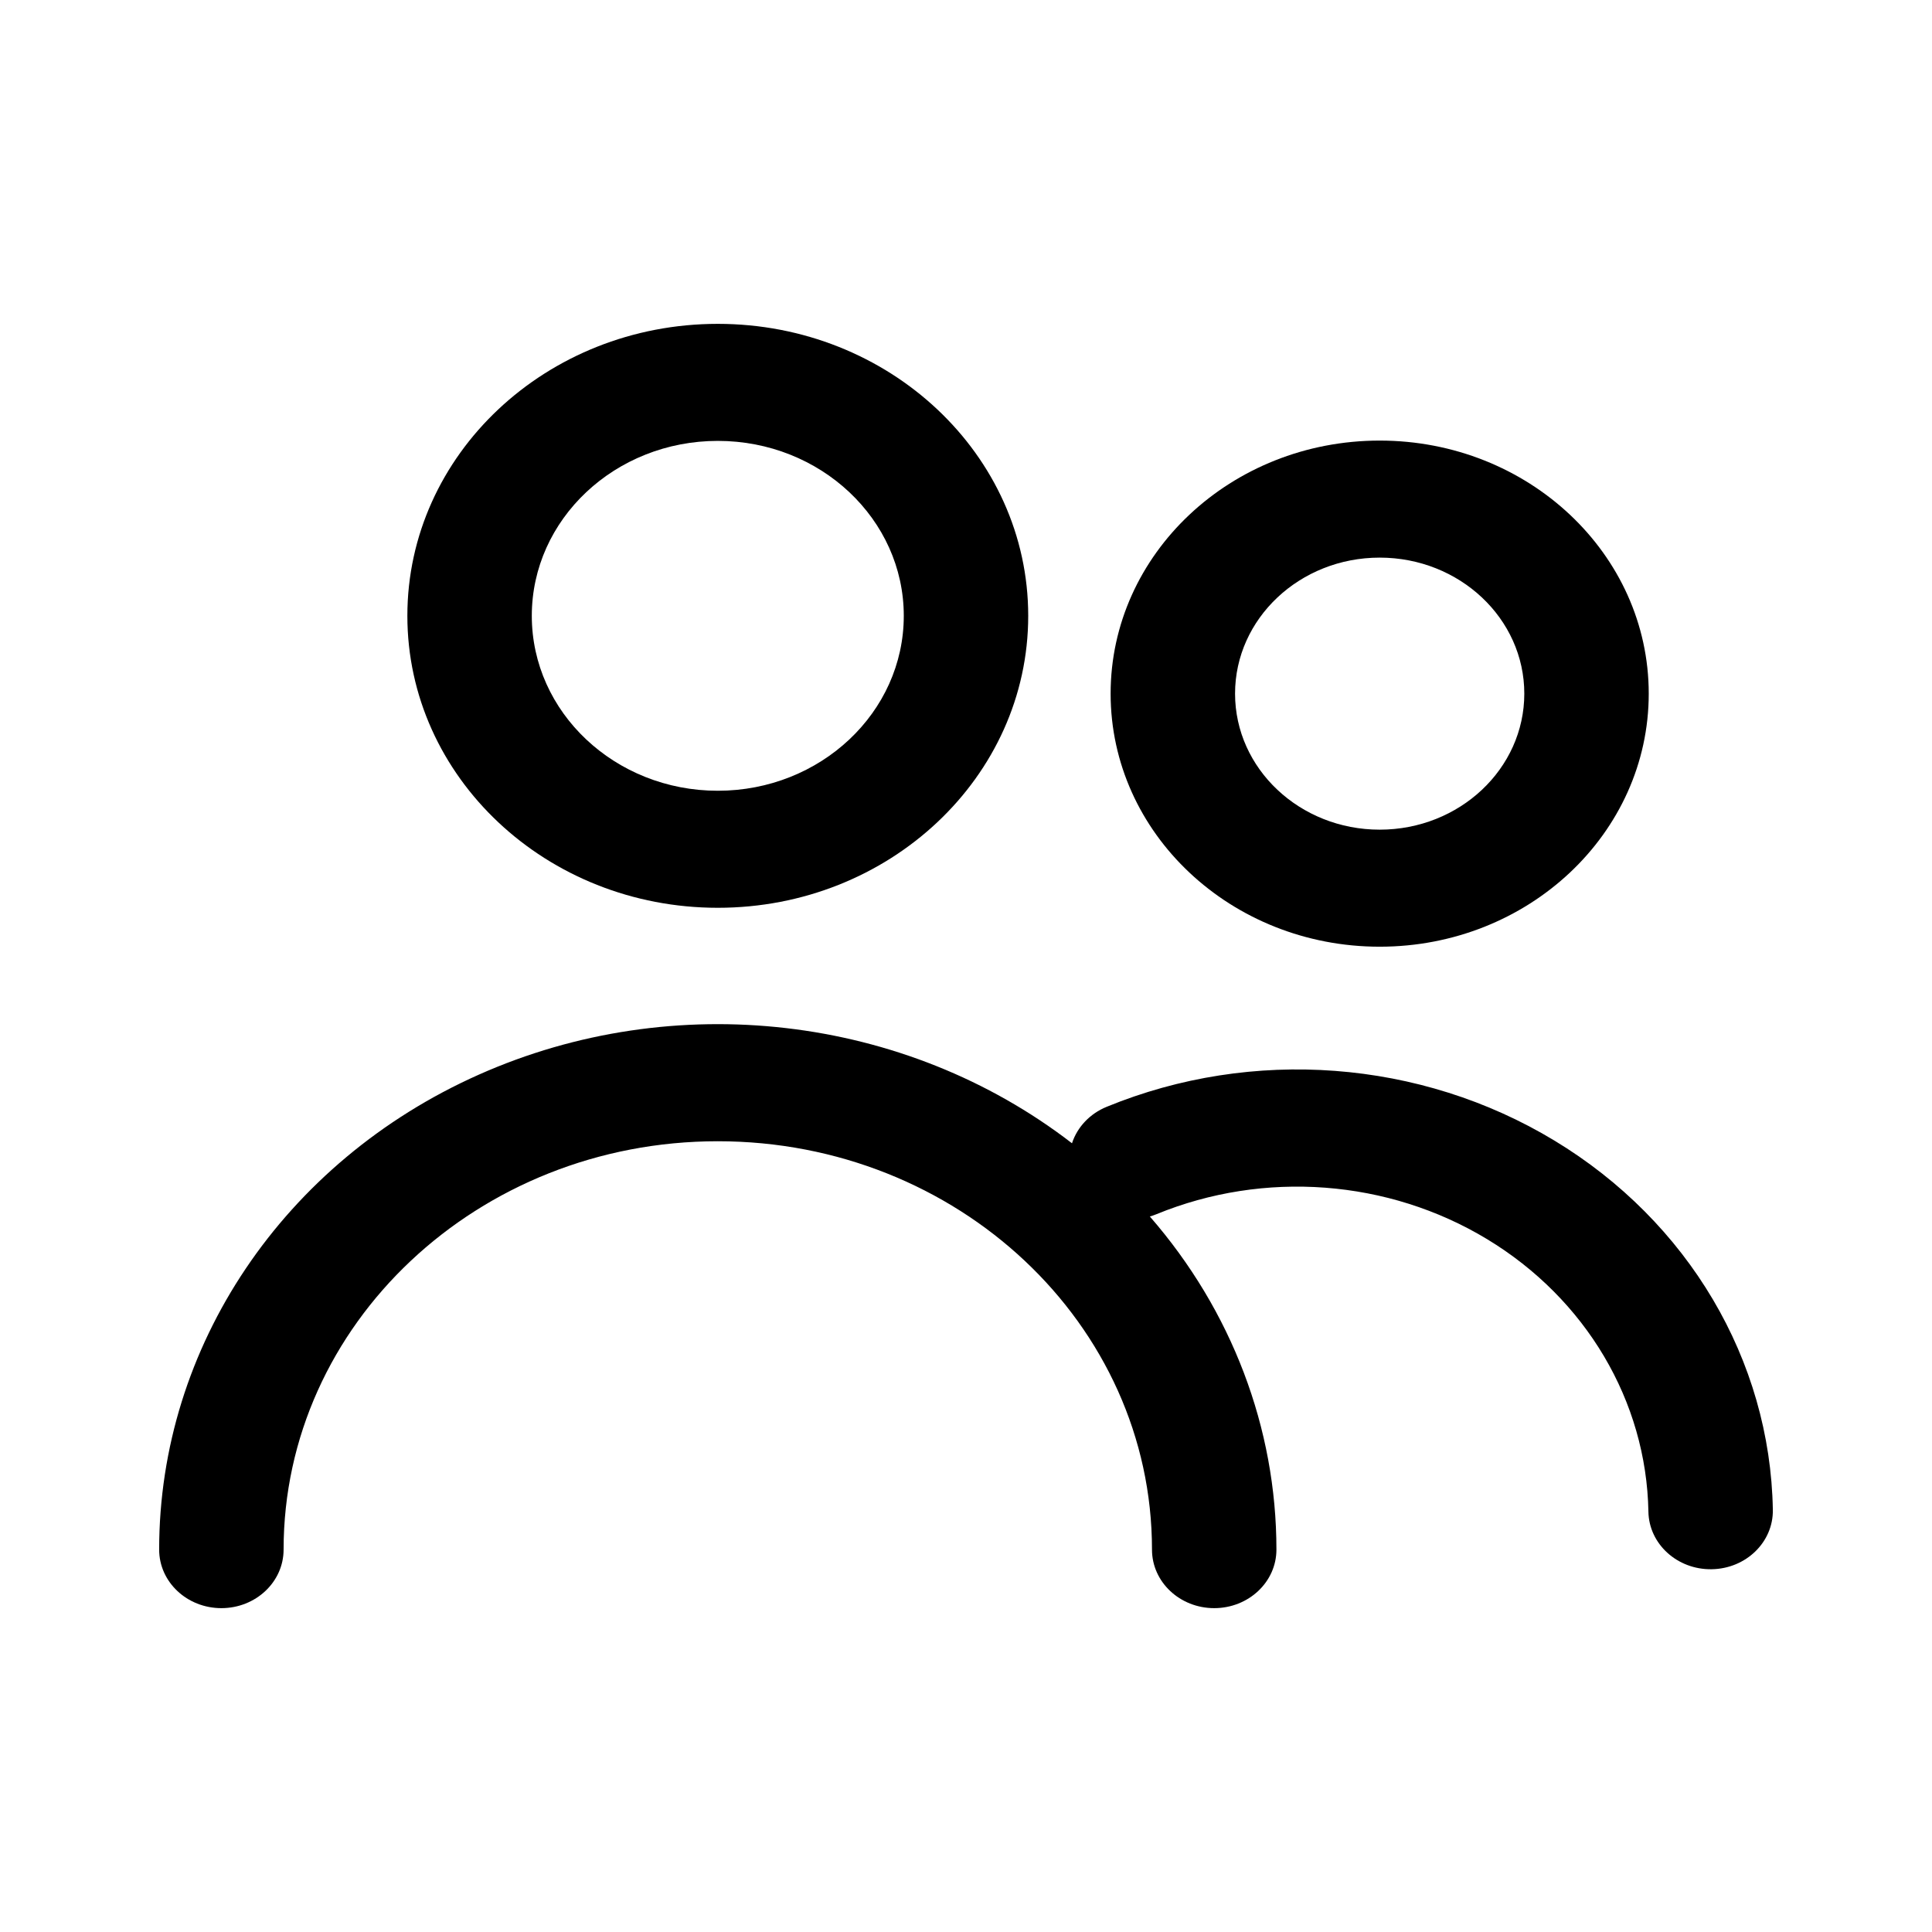
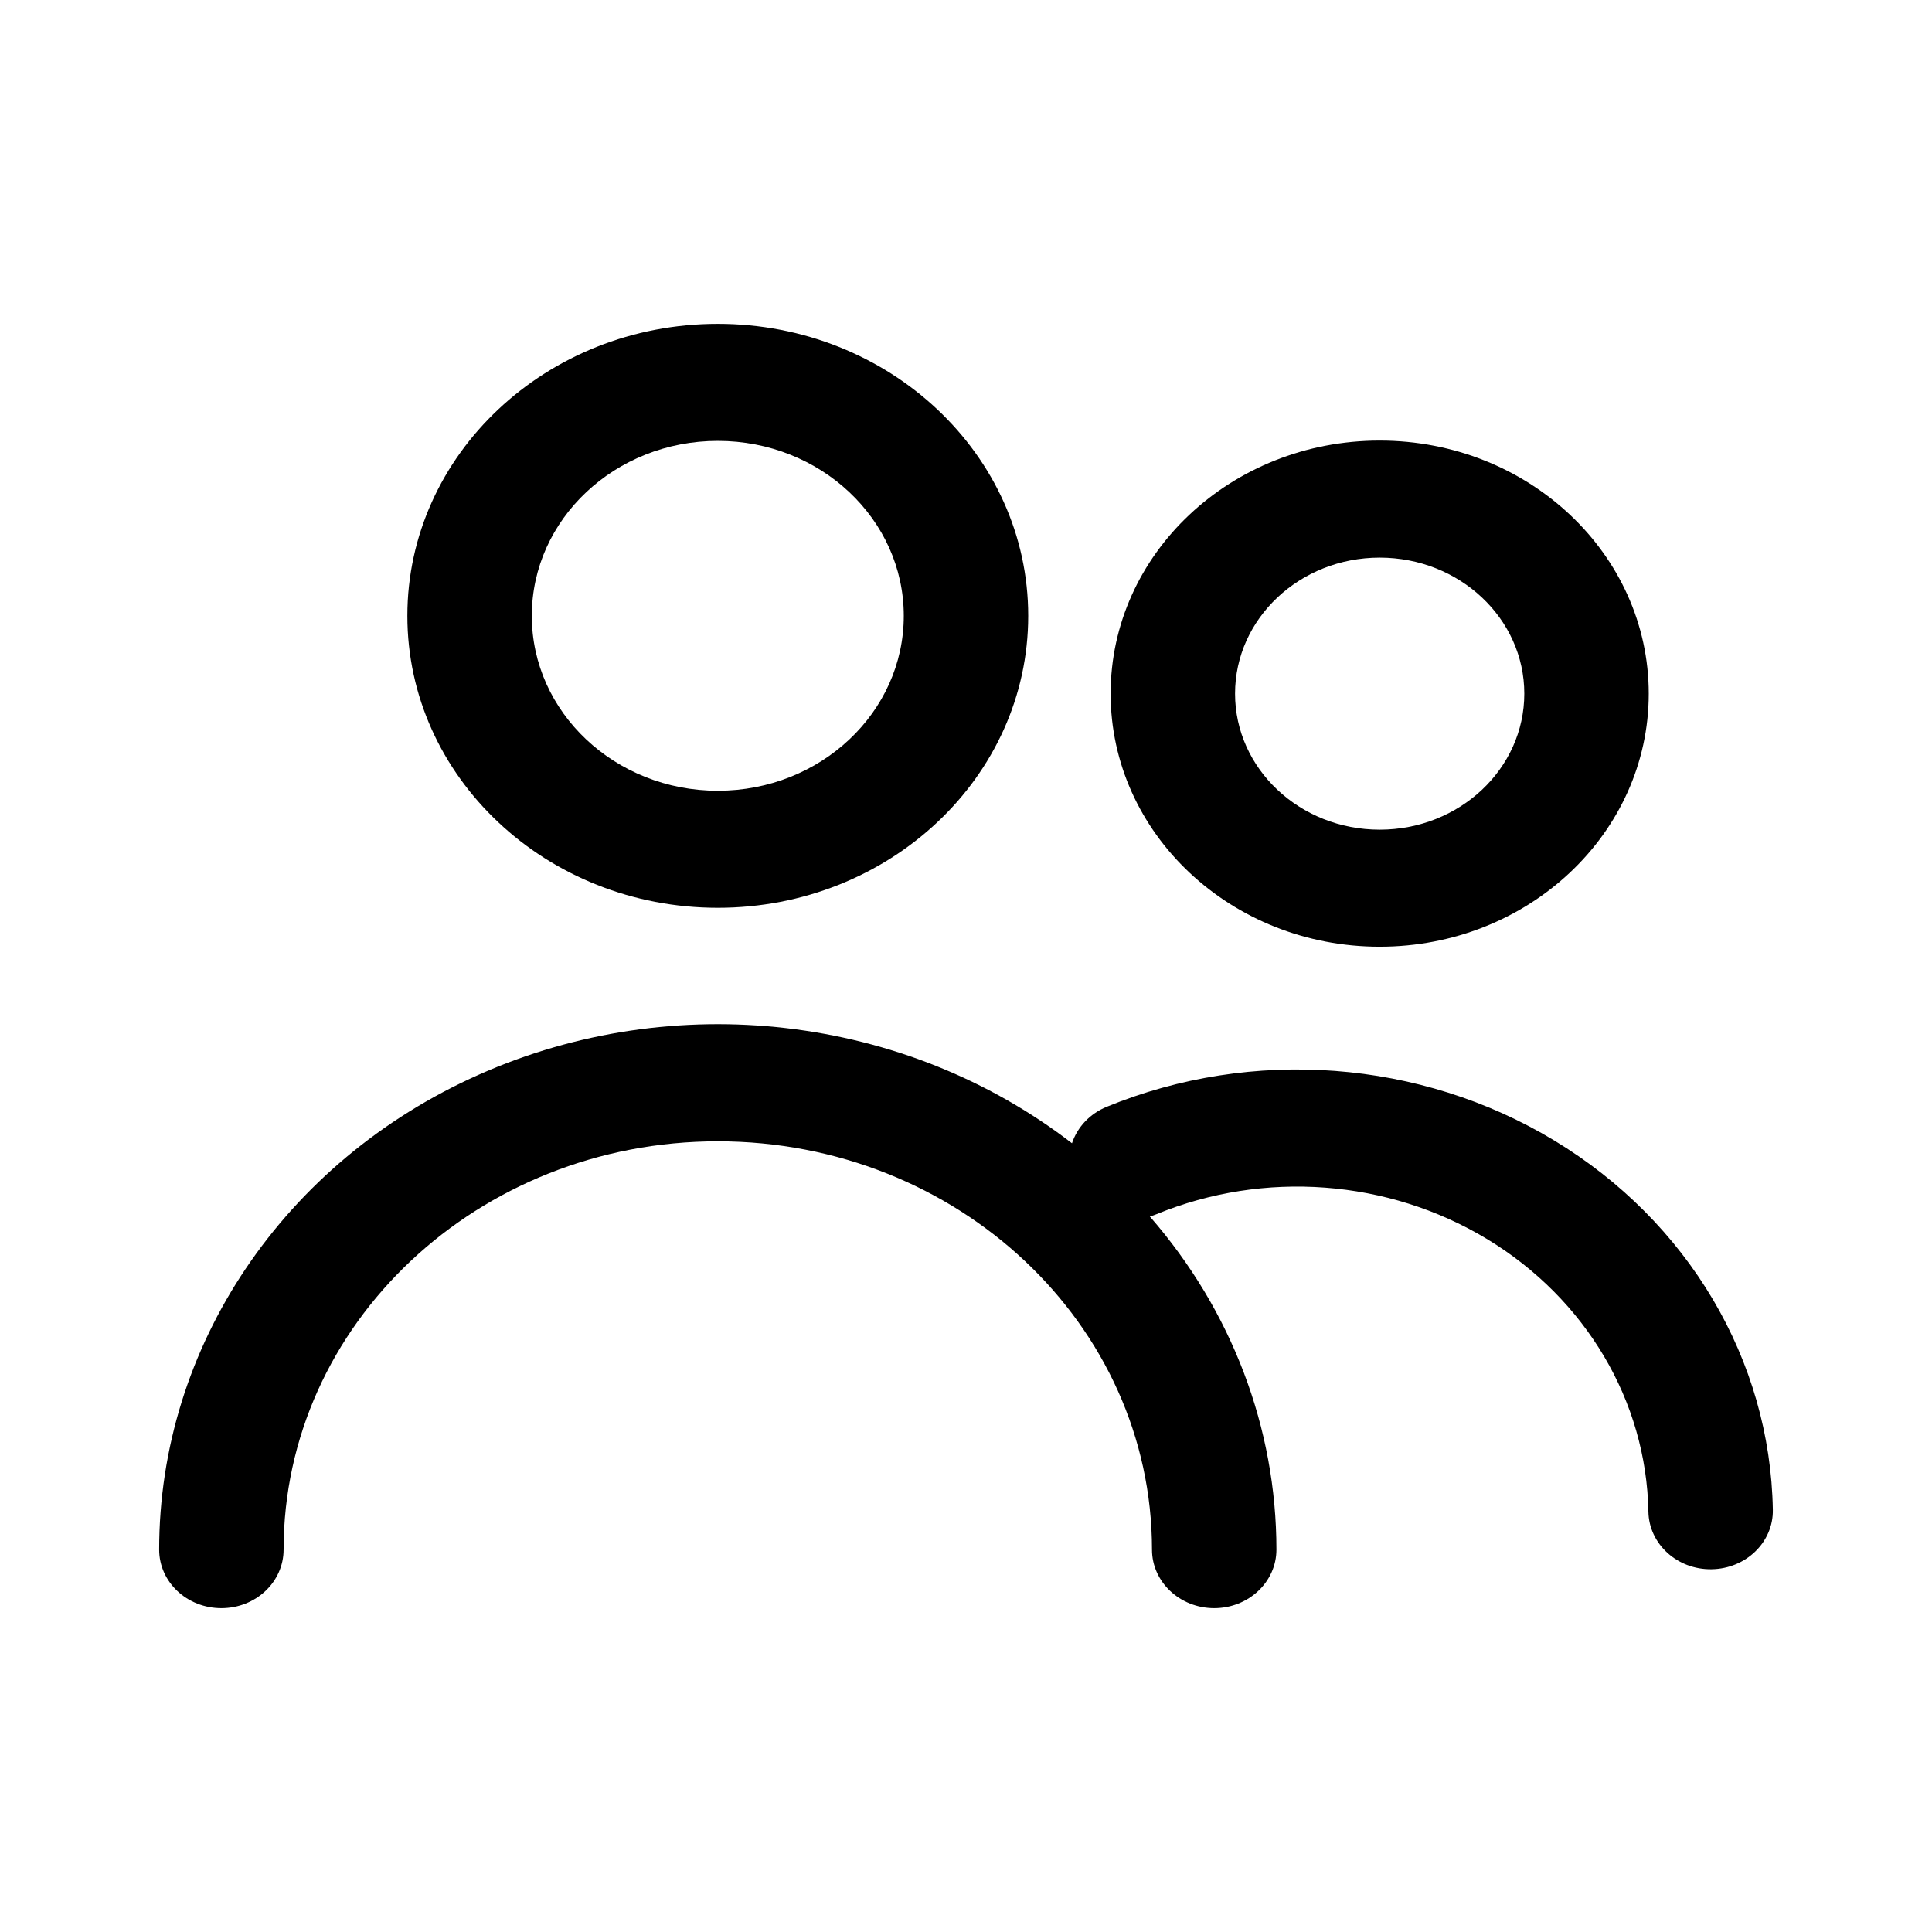
<svg xmlns="http://www.w3.org/2000/svg" viewBox="0 0 24 24" fill="none" shape-rendering="geometricPrecision">
  <g data-keyline="20x16" data-shape="landscape" transform="matrix(1.027778 0 0 0.9666693 -0.3333417 -0.0833661)">
-     <path d="M12.752 8C12.752 10.072 11.072 11.752 9 11.752C6.928 11.752 5.248 10.072 5.248 8C5.248 5.928 6.928 4.248 9 4.248C11.072 4.248 12.752 5.928 12.752 8ZM11.248 8C11.248 6.759 10.241 5.752 9 5.752C7.759 5.752 6.752 6.759 6.752 8C6.752 9.241 7.759 10.248 9 10.248C10.241 10.248 11.248 9.241 11.248 8Z" fill="black" />
-     <path d="M20.252 9C20.252 10.796 18.796 12.252 17 12.252C15.204 12.252 13.748 10.796 13.748 9C13.748 7.204 15.204 5.748 17 5.748C18.796 5.748 20.252 7.204 20.252 9ZM18.748 9C18.748 8.035 17.965 7.252 17 7.252C16.035 7.252 15.252 8.035 15.252 9C15.252 9.965 16.035 10.748 17 10.748C17.965 10.748 18.748 9.965 18.748 9Z" fill="black" />
-     <path d="M 15.752 20 A 6.752 6.752 0 0 0 14.222 15.719 A 0.752 0.752 0 0 0 14.301 15.69 A 4.248 4.248 0 0 1 20.248 19.512 A 0.752 0.752 0 0 0 21.752 19.488 A 5.752 5.752 0 0 0 13.699 14.31 A 0.752 0.752 0 0 0 13.281 14.778 A 6.752 6.752 0 0 0 2.248 20 A 0.752 0.752 0 0 0 3.752 20 A 5.248 5.248 0 0 1 14.248 20 A 0.752 0.752 0 0 0 15.752 20 Z" fill="black" />
+     <path d="M12.752 8C12.752 10.072 11.072 11.752 9 11.752C6.928 11.752 5.248 10.072 5.248 8C5.248 5.928 6.928 4.248 9 4.248C11.072 4.248 12.752 5.928 12.752 8zM11.248 8C11.248 6.759 10.241 5.752 9 5.752C7.759 5.752 6.752 6.759 6.752 8C6.752 9.241 7.759 10.248 9 10.248C10.241 10.248 11.248 9.241 11.248 8z" fill="black" />
+     <path d="M20.252 9C20.252 10.796 18.796 12.252 17 12.252C15.204 12.252 13.748 10.796 13.748 9C13.748 7.204 15.204 5.748 17 5.748C18.796 5.748 20.252 7.204 20.252 9zM18.748 9C18.748 8.035 17.965 7.252 17 7.252C16.035 7.252 15.252 8.035 15.252 9C15.252 9.965 16.035 10.748 17 10.748C17.965 10.748 18.748 9.965 18.748 9z" fill="black" />
+     <path d="M15.752 20C15.752 20.415 15.415 20.752 15 20.752C14.585 20.752 14.248 20.415 14.248 20C14.247 17.102 11.898 14.753 9 14.753C6.102 14.753 3.753 17.102 3.752 20C3.752 20.416 3.416 20.752 3 20.752C2.584 20.752 2.248 20.416 2.248 20C2.248 17.39 3.752 15.013 6.111 13.897C8.471 12.78 11.262 13.123 13.281 14.778C13.346 14.569 13.498 14.398 13.699 14.31C15.462 13.541 17.493 13.703 19.111 14.743C20.73 15.784 21.721 17.564 21.752 19.488C21.759 19.903 21.428 20.245 21.012 20.252C20.597 20.259 20.255 19.928 20.248 19.512C20.224 18.092 19.492 16.777 18.298 16.009C17.103 15.241 15.603 15.121 14.301 15.69C14.275 15.701 14.249 15.711 14.222 15.719C15.212 16.926 15.752 18.439 15.752 20z" fill="black" />
  </g>
</svg>
